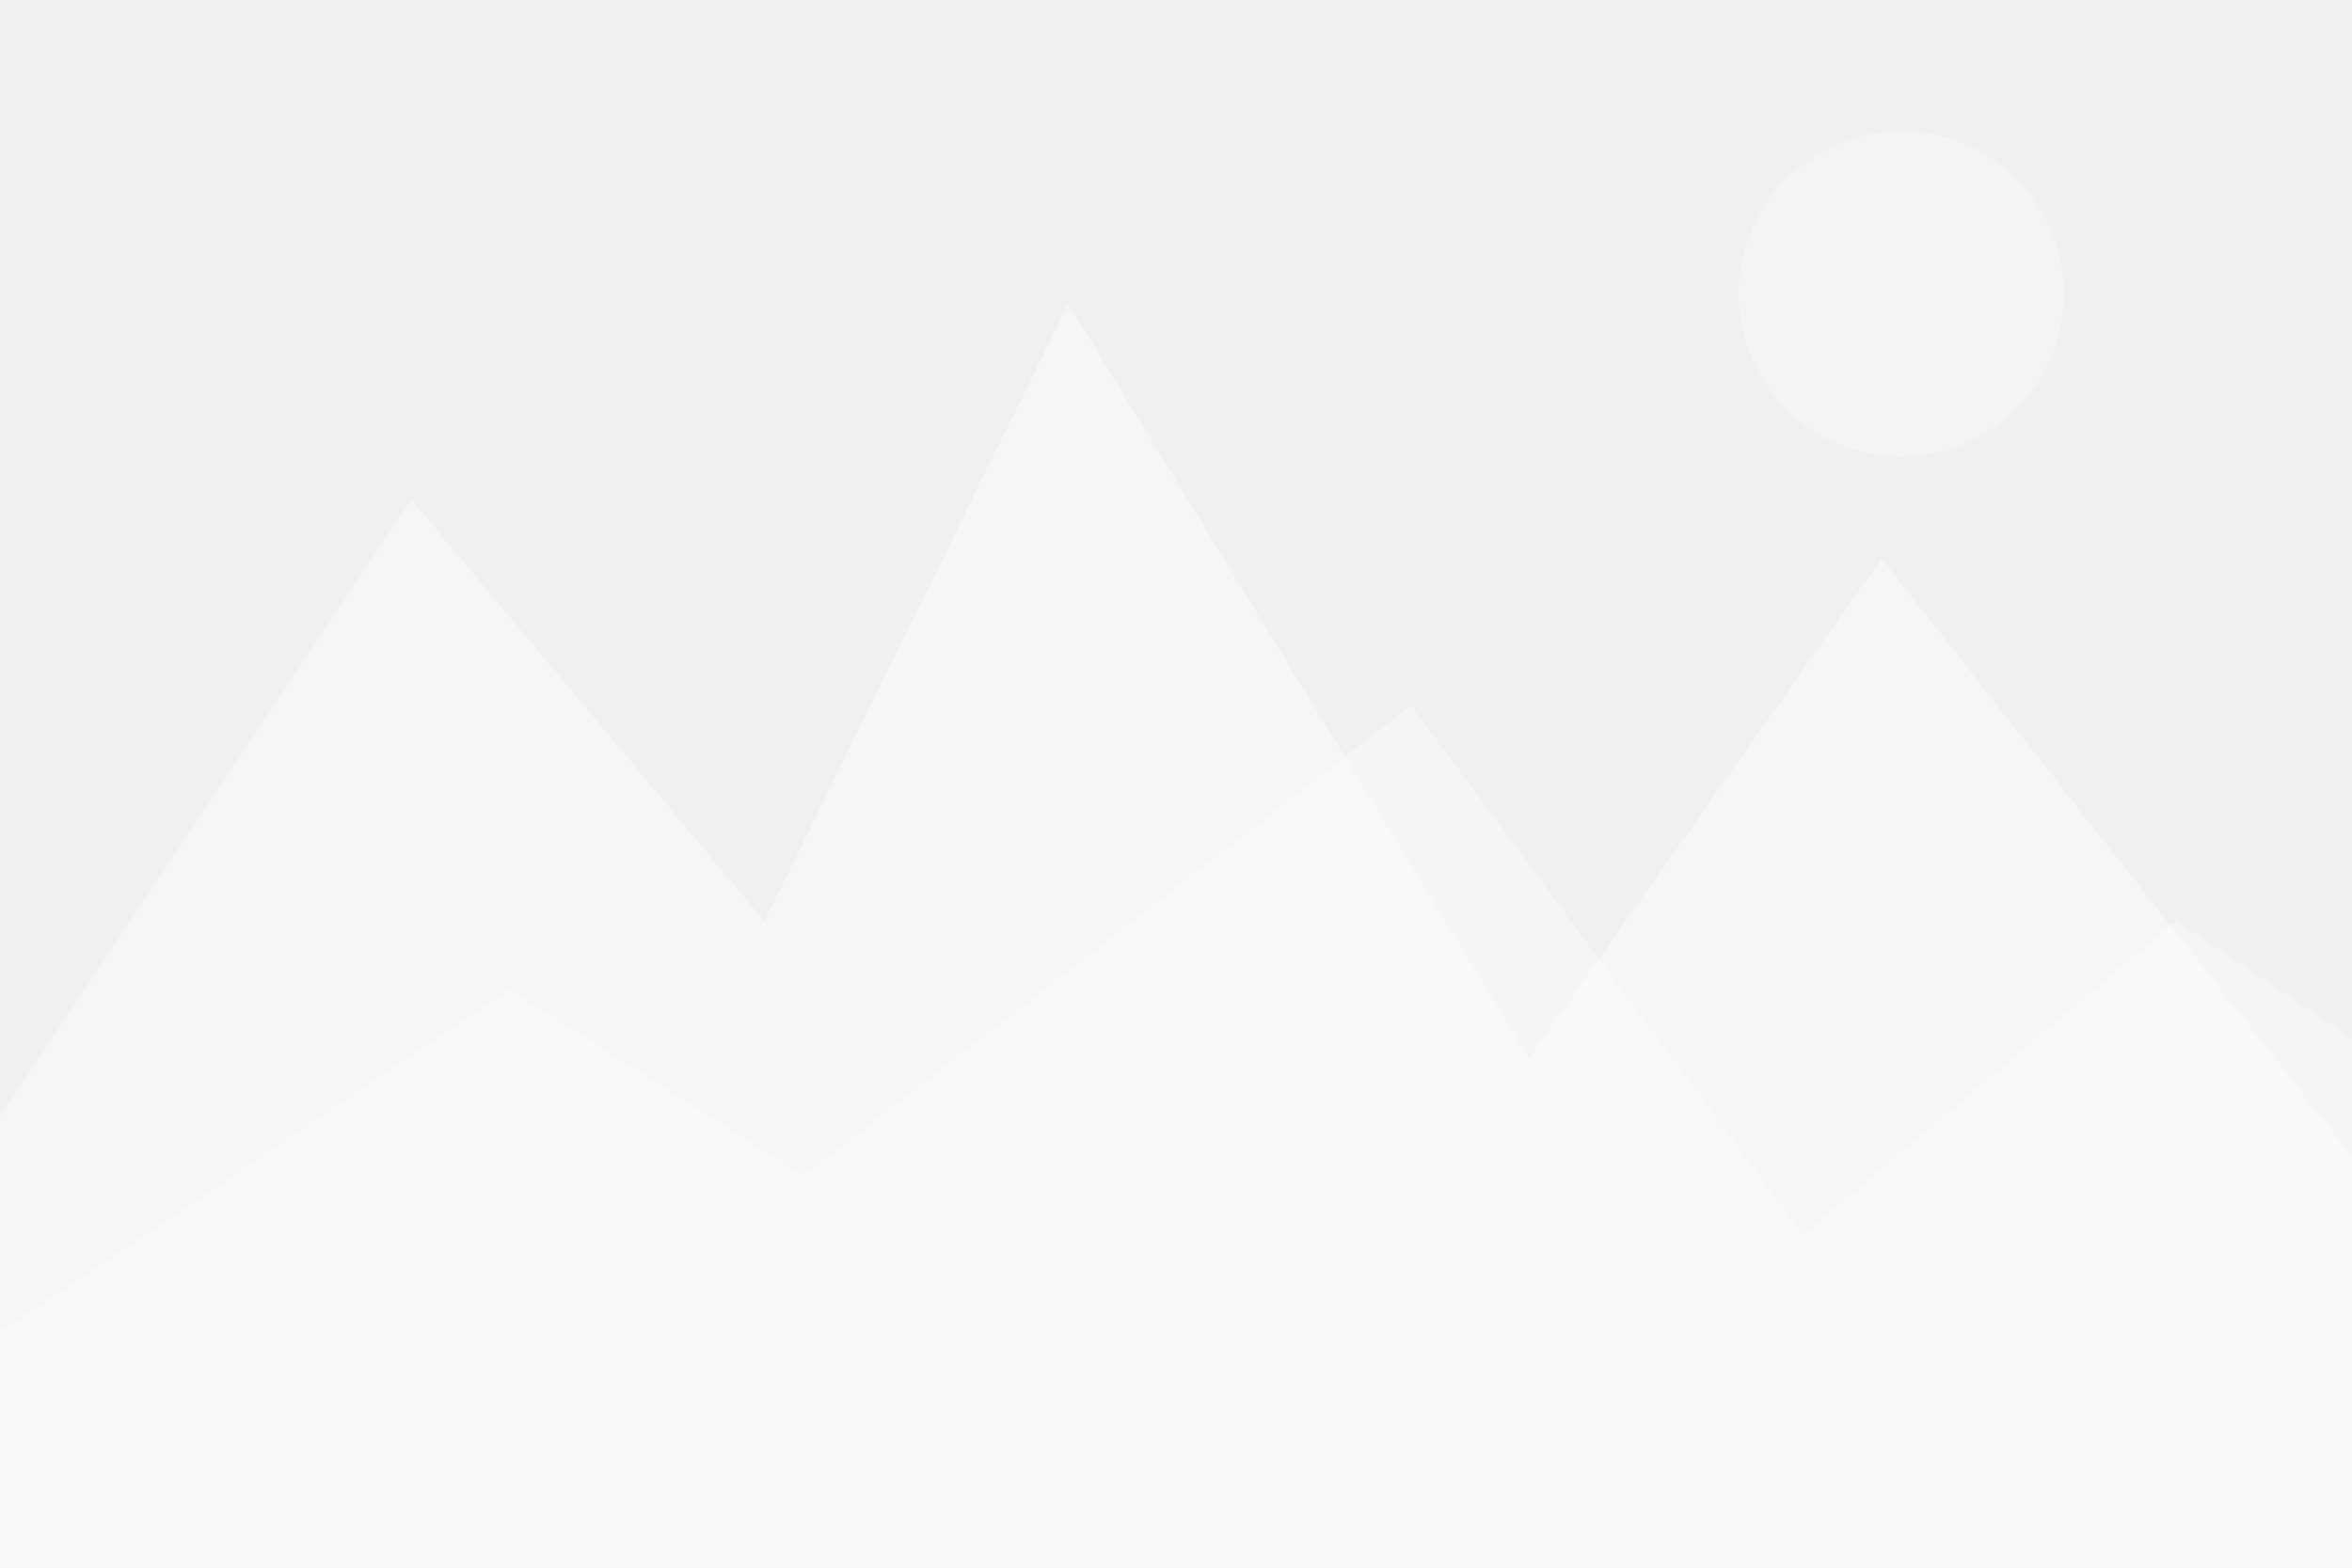
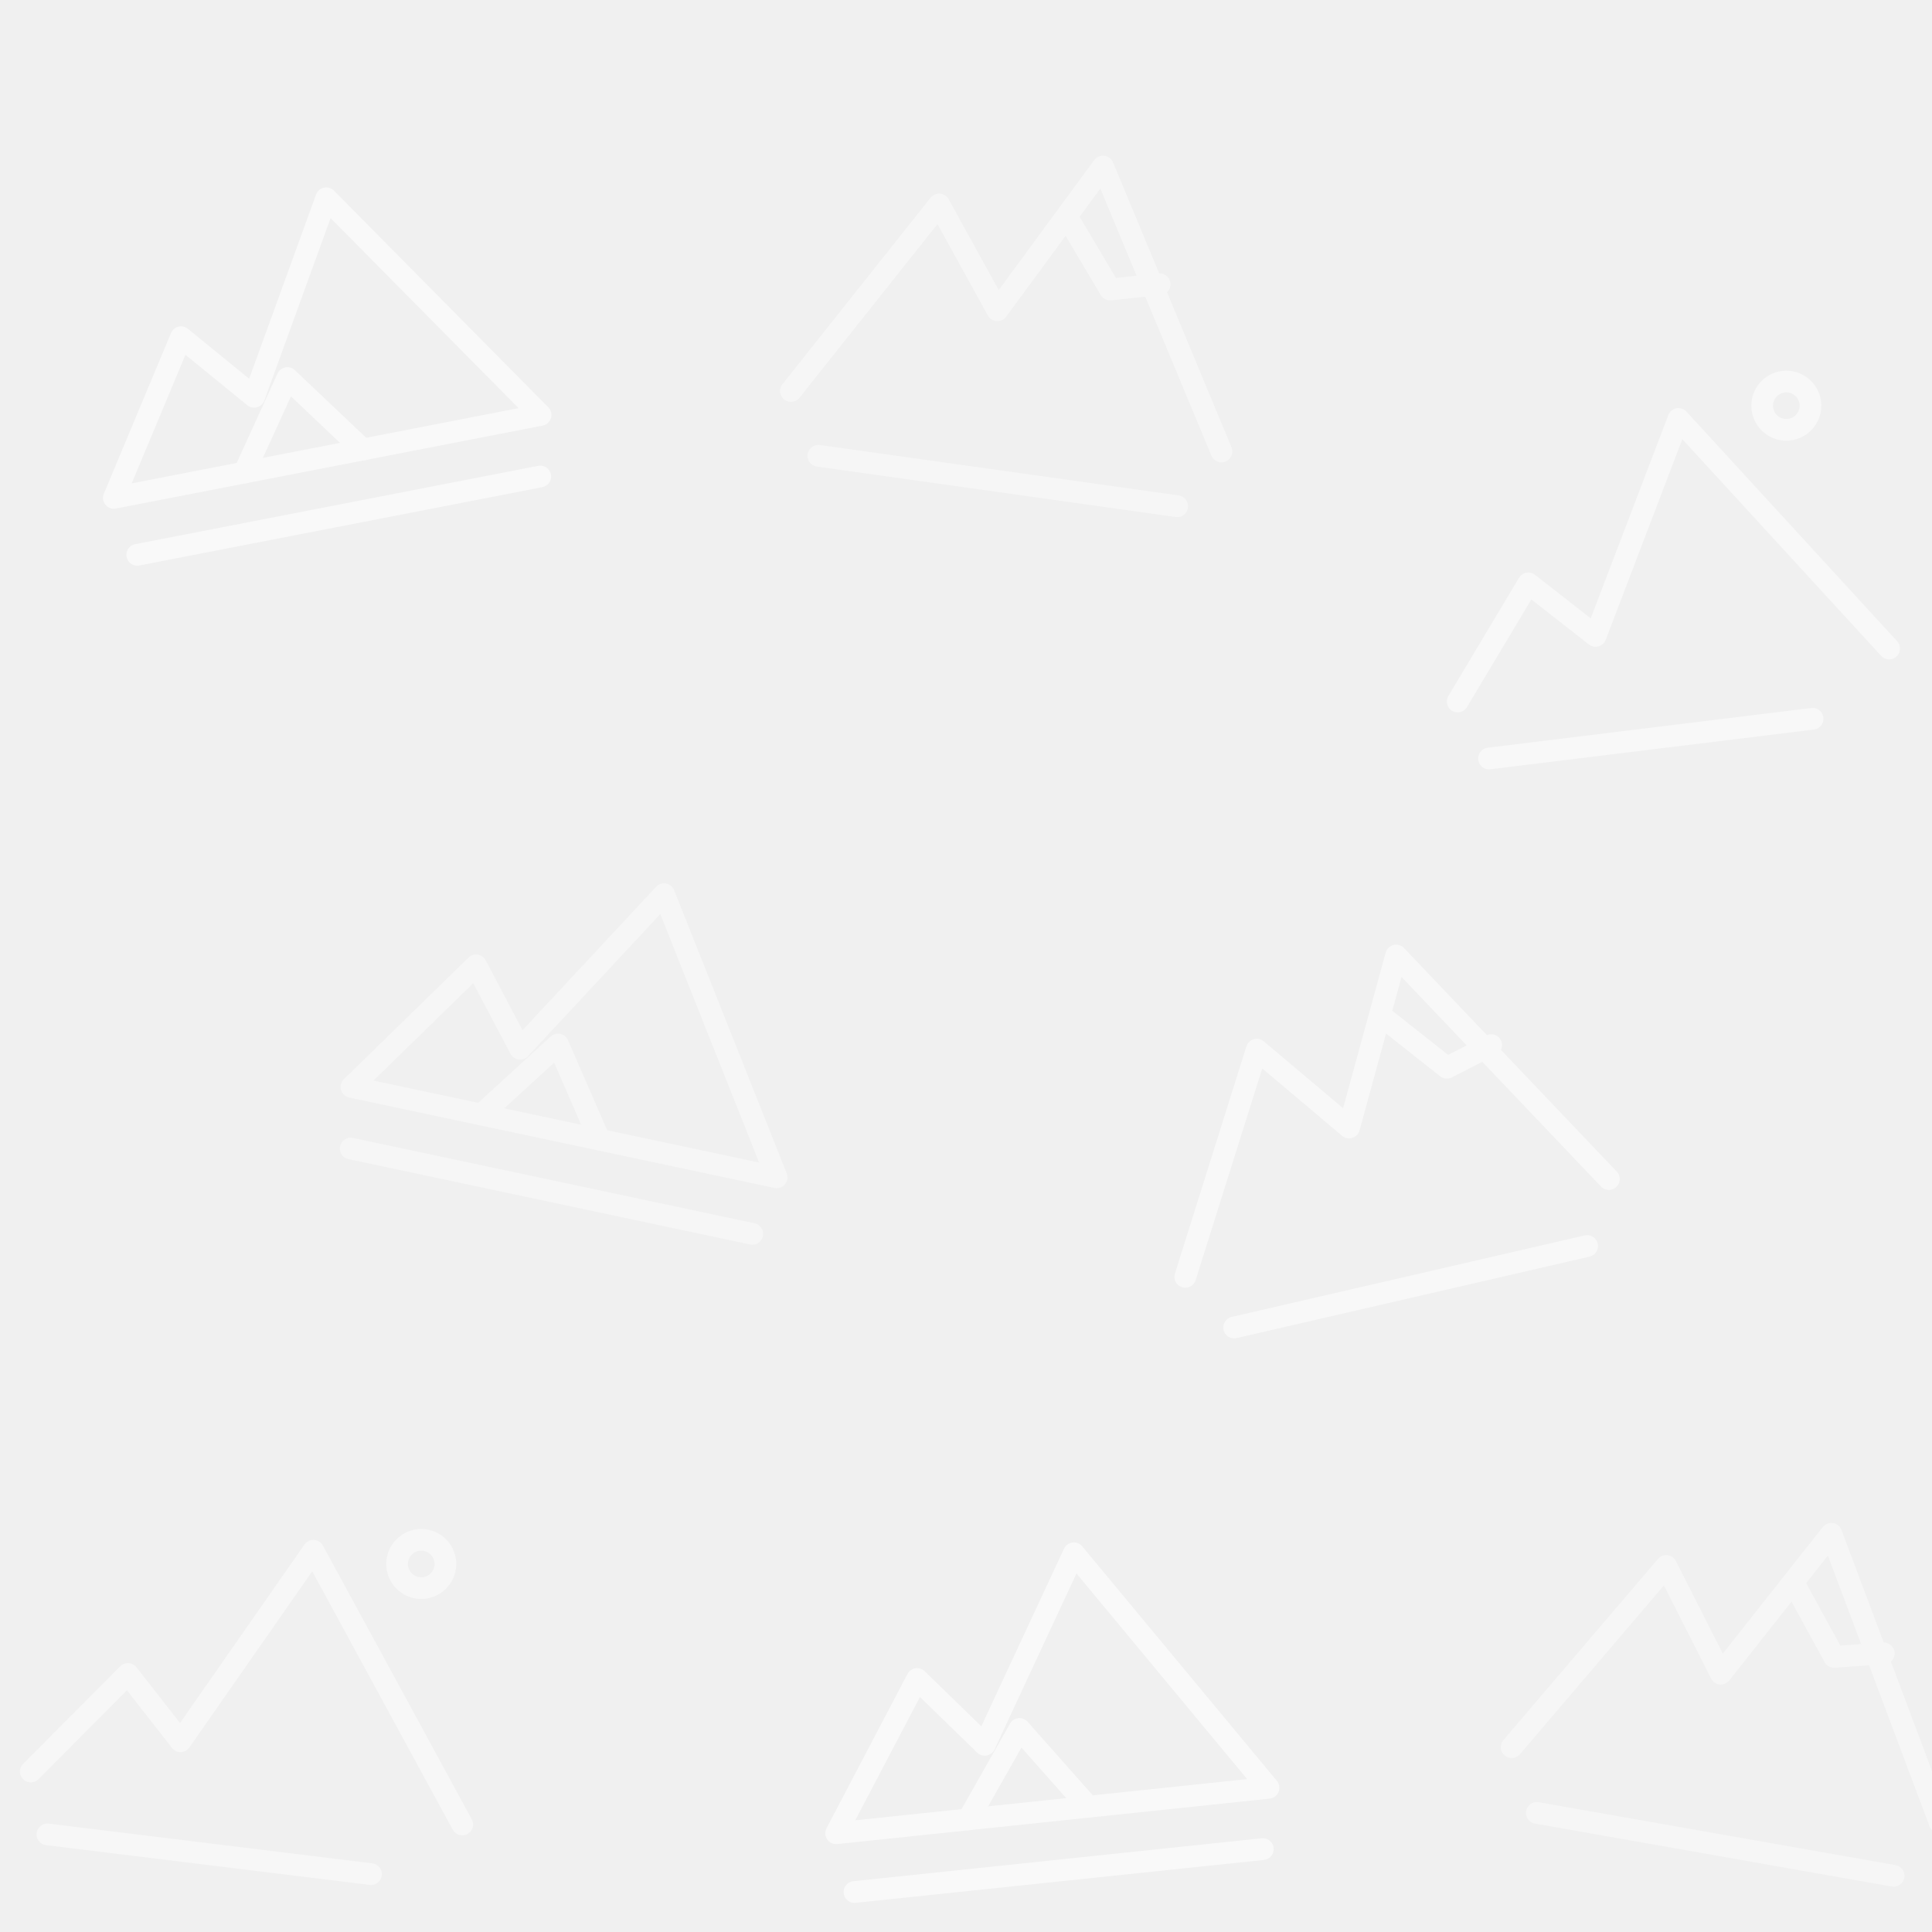
- <svg xmlns="http://www.w3.org/2000/svg" viewBox="0 0 1200 800" preserveAspectRatio="xMidYMid slice">
-   <path fill="white" opacity=".38" d="M0 570 210 255 390 470 545 155 780 540 960 285 1200 590V800H0Z" />
-   <path fill="white" opacity=".32" d="M0 680 260 505 410 600 720 360 920 630 1110 470 1200 530V800H0Z" />
-   <circle cx="970" cy="150" r="83" fill="white" opacity=".27" />
+ <svg xmlns="http://www.w3.org/2000/svg" viewBox="0 0 160 160" width="160" height="160">
+   <g fill="none" stroke="white" stroke-width="1.8" stroke-linecap="round" stroke-linejoin="round">
+     <g transform="translate(25 27) rotate(-11)" opacity="0.58">
+       <path d="m-18 11 8-12 5 6 9-15 14 21Z" />
+       <path d="m-7 11 5-7 5 7m-20 5h34" />
+     </g>
+     <g transform="translate(85 23) rotate(8)" opacity="0.42">
+       <path d="m-18 12 10-17 6 8 7-13 13 22" />
+       <path d="M-15 17h30m-12-22 4 5 4-1" />
+     </g>
+     <g transform="translate(137 43) rotate(-7)" opacity="0.5">
+       <path d="m-18 13 7-9 5 5 9-17 15 21m-34 5h27" />
+       <circle cx="12" cy="-8" r="2" />
+     </g>
+     <g transform="translate(49 83) rotate(12)" opacity="0.37">
+       <path d="m-18 11 8-12 5 6 9-15 14 21Z" />
+       <path d="m-7 11 5-7 5 7m-20 5h34" />
+     </g>
+     <g transform="translate(113 90) rotate(-13)" opacity="0.53">
+       <path d="m-18 12 10-17 6 8 7-13 13 22" />
+       <path d="M-15 17h30m-12-22 4 5 4-1" />
+     </g>
+     <g transform="translate(22 136) rotate(7)" opacity="0.44">
+       <path d="m-18 13 7-9 5 5 9-17 15 21m-34 5h27" />
+       <circle cx="12" cy="-8" r="2" />
+     </g>
+     <g transform="translate(86 139) rotate(-6)" opacity="0.61">
+       <path d="m-18 11 8-12 5 6 9-15 14 21Z" />
+       <path d="m-7 11 5-7 5 7m-20 5h34" />
+     </g>
+     <g transform="translate(145 136) rotate(10)" opacity="0.39">
+       <path d="m-18 12 10-17 6 8 7-13 13 22" />
+       <path d="M-15 17h30m-12-22 4 5 4-1" />
+     </g>
+   </g>
</svg>
